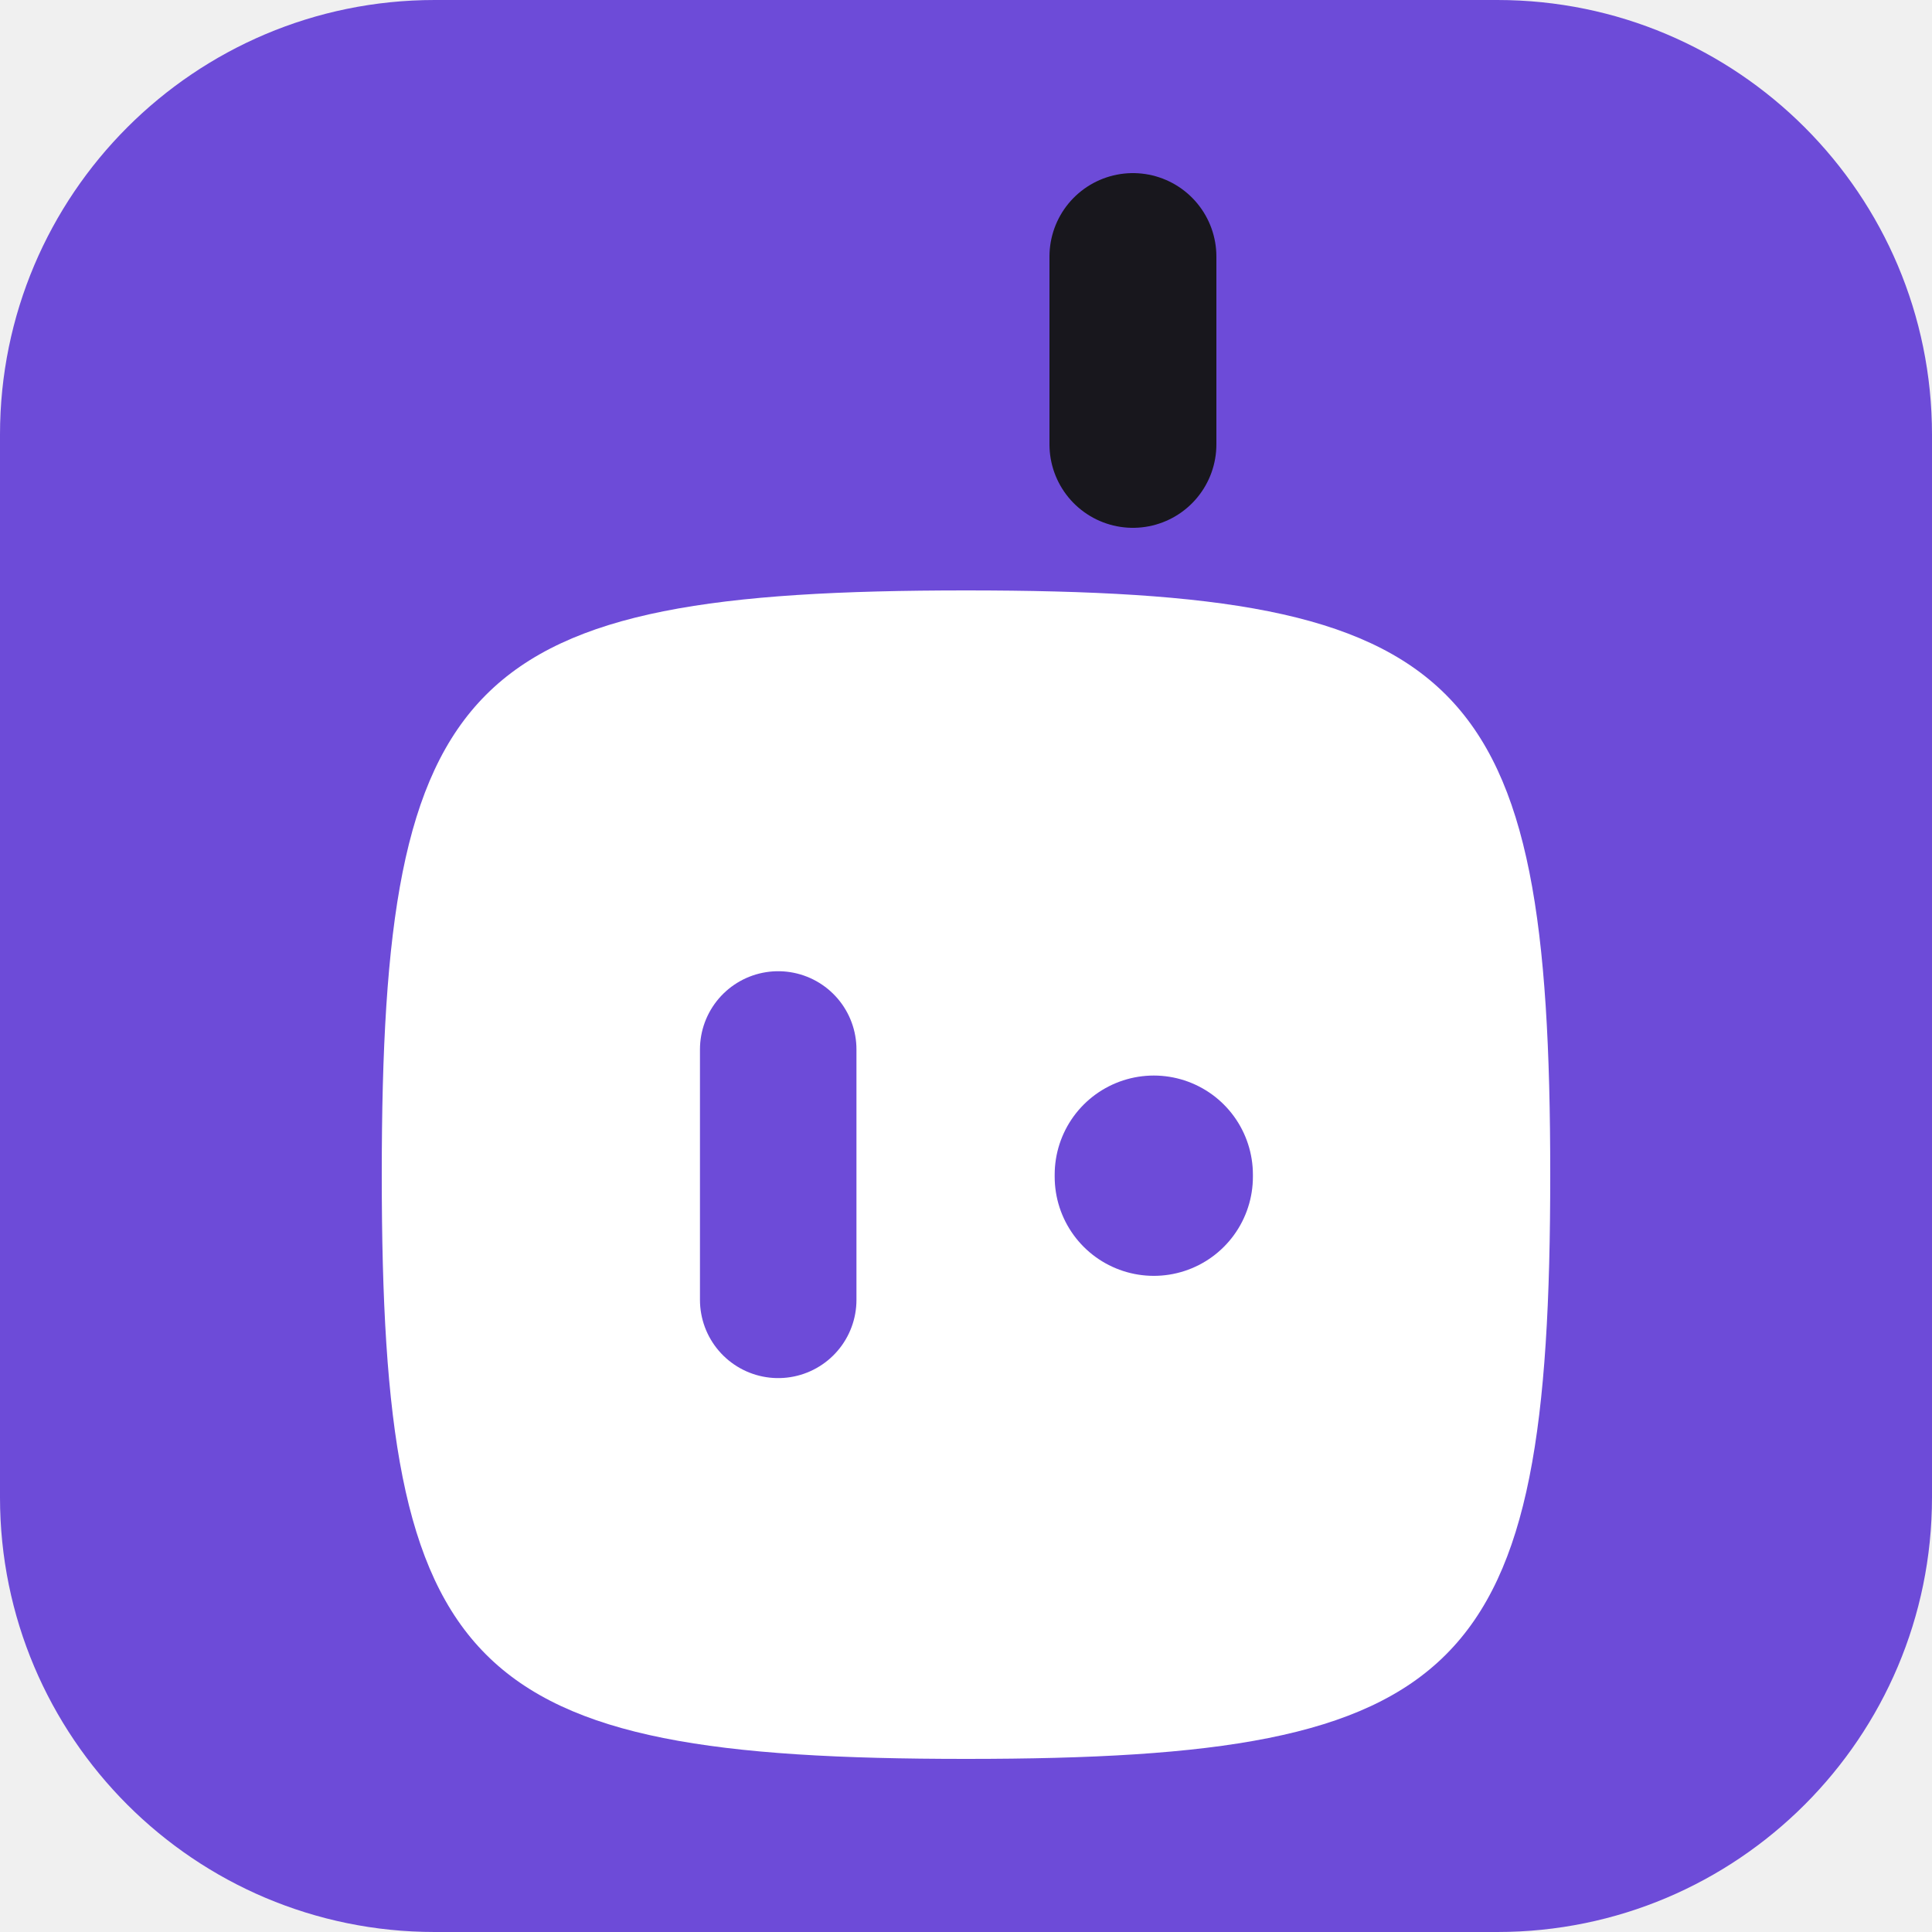
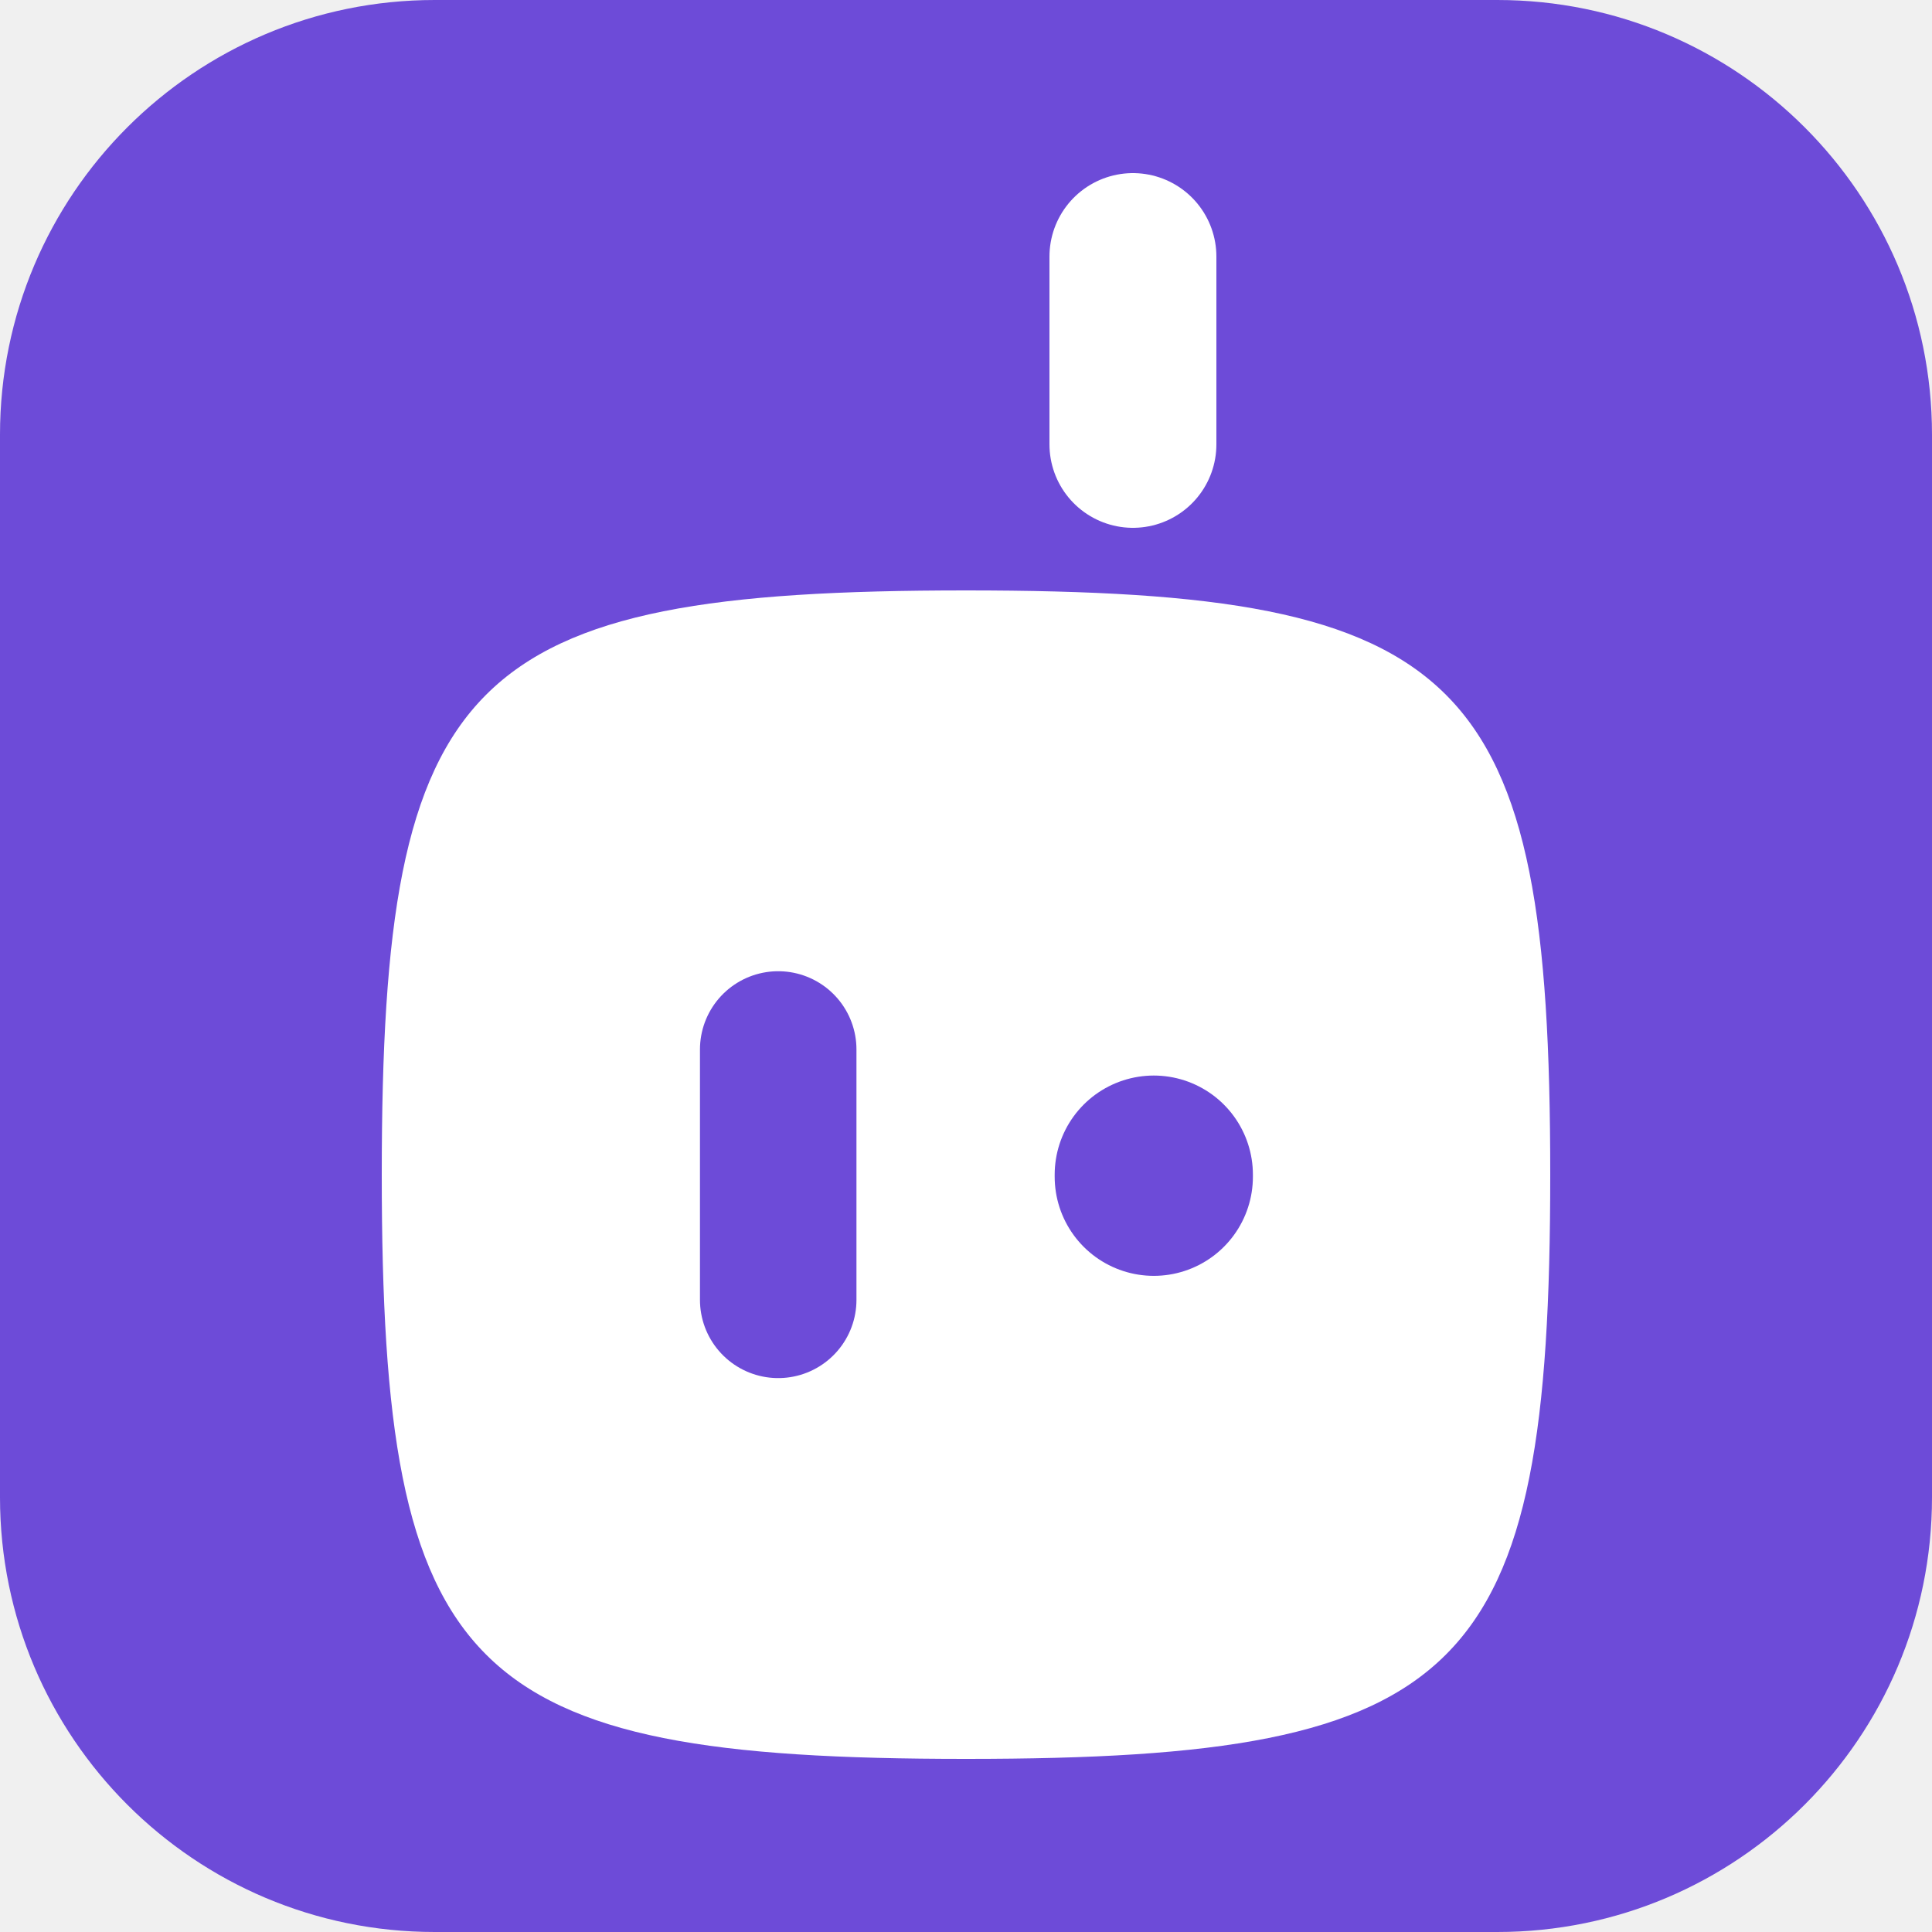
<svg xmlns="http://www.w3.org/2000/svg" viewBox="0 0 100 100" width="100" height="100" role="img" aria-label="Kalmido">
  <rect width="100" height="100" rx="22.5" fill="#6d4bd8" />
  <g transform="translate(50 50) scale(1.08) translate(-50 -40)">
    <path d="M50 22C74 22 78 26 78 50S74 78 50 78 22 74 22 50 26 22 50 22Z" fill="#FFFFFF" />
    <path d="M41 44V56" fill="none" stroke="#6d4bd8" stroke-width="7.5" stroke-linecap="round" stroke-linejoin="round" />
    <path d="M59 50V50.1" fill="none" stroke="#6d4bd8" stroke-width="9.5" stroke-linecap="round" stroke-linejoin="round" />
-     <path d="M58 6V15" stroke="#18171D" stroke-width="8" stroke-linecap="round" />
+     <path d="M58 6V15" stroke="#FFFFFF" stroke-width="8" stroke-linecap="round" />
  </g>
</svg>
